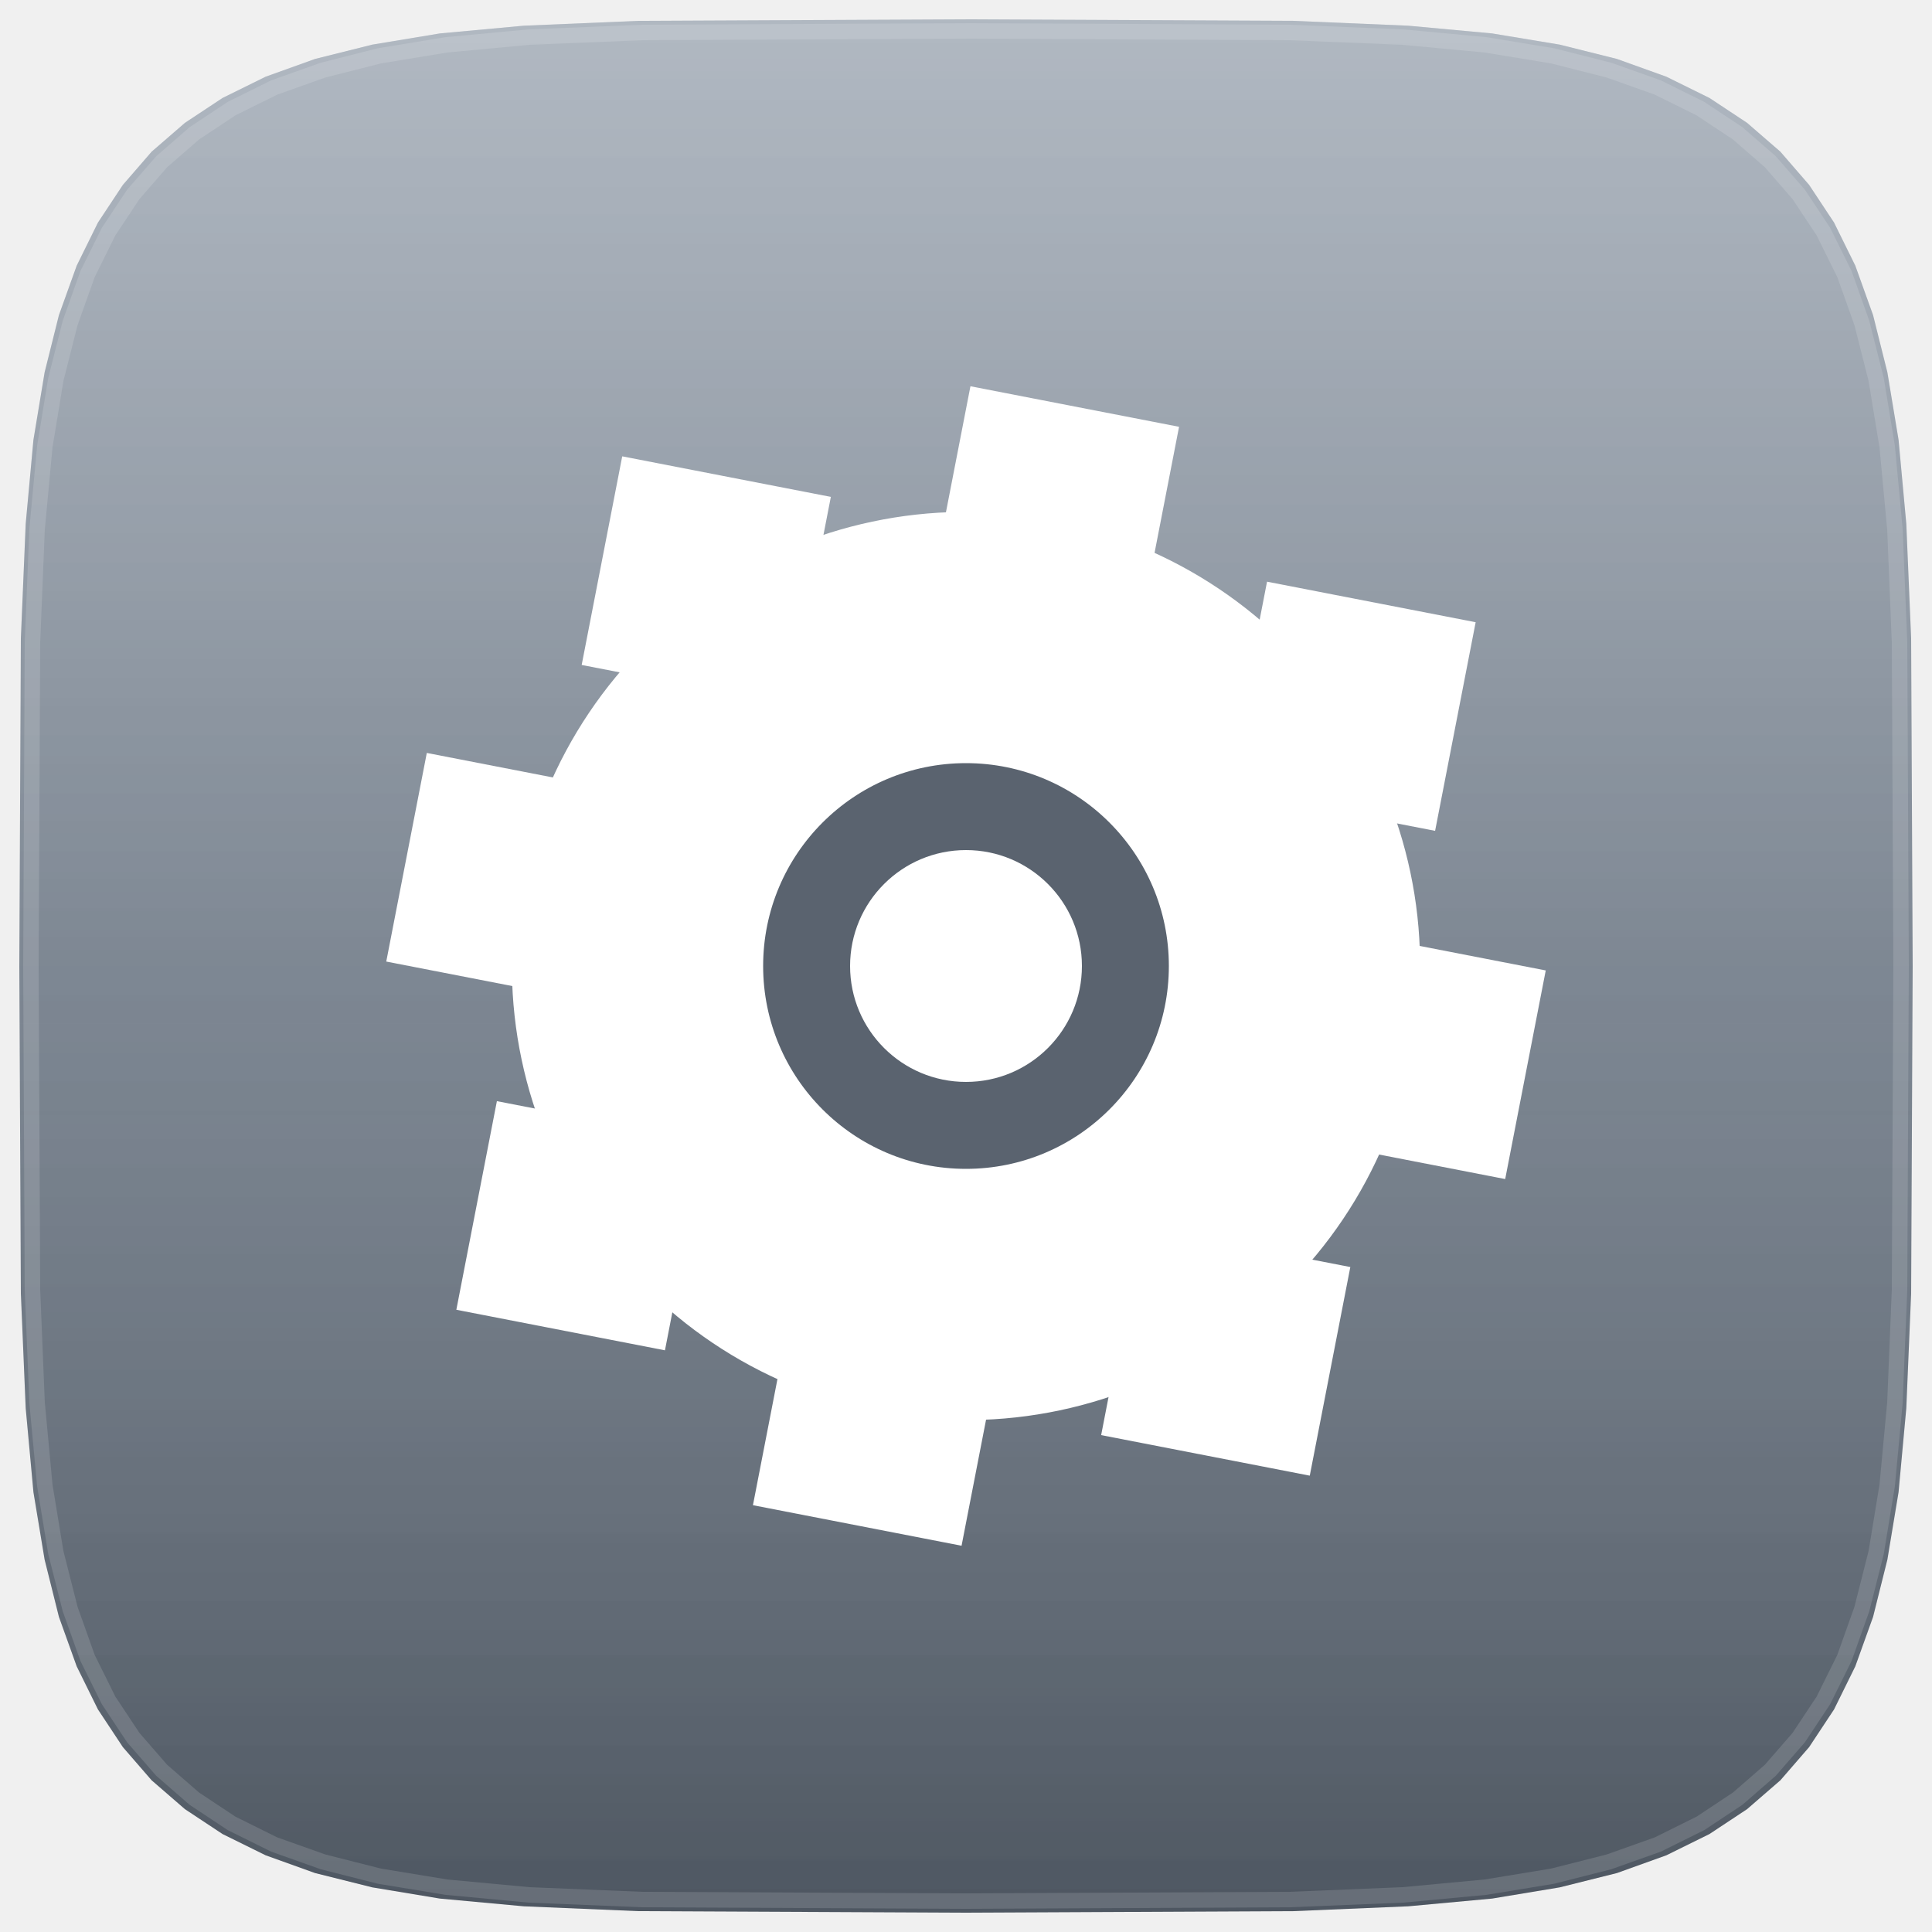
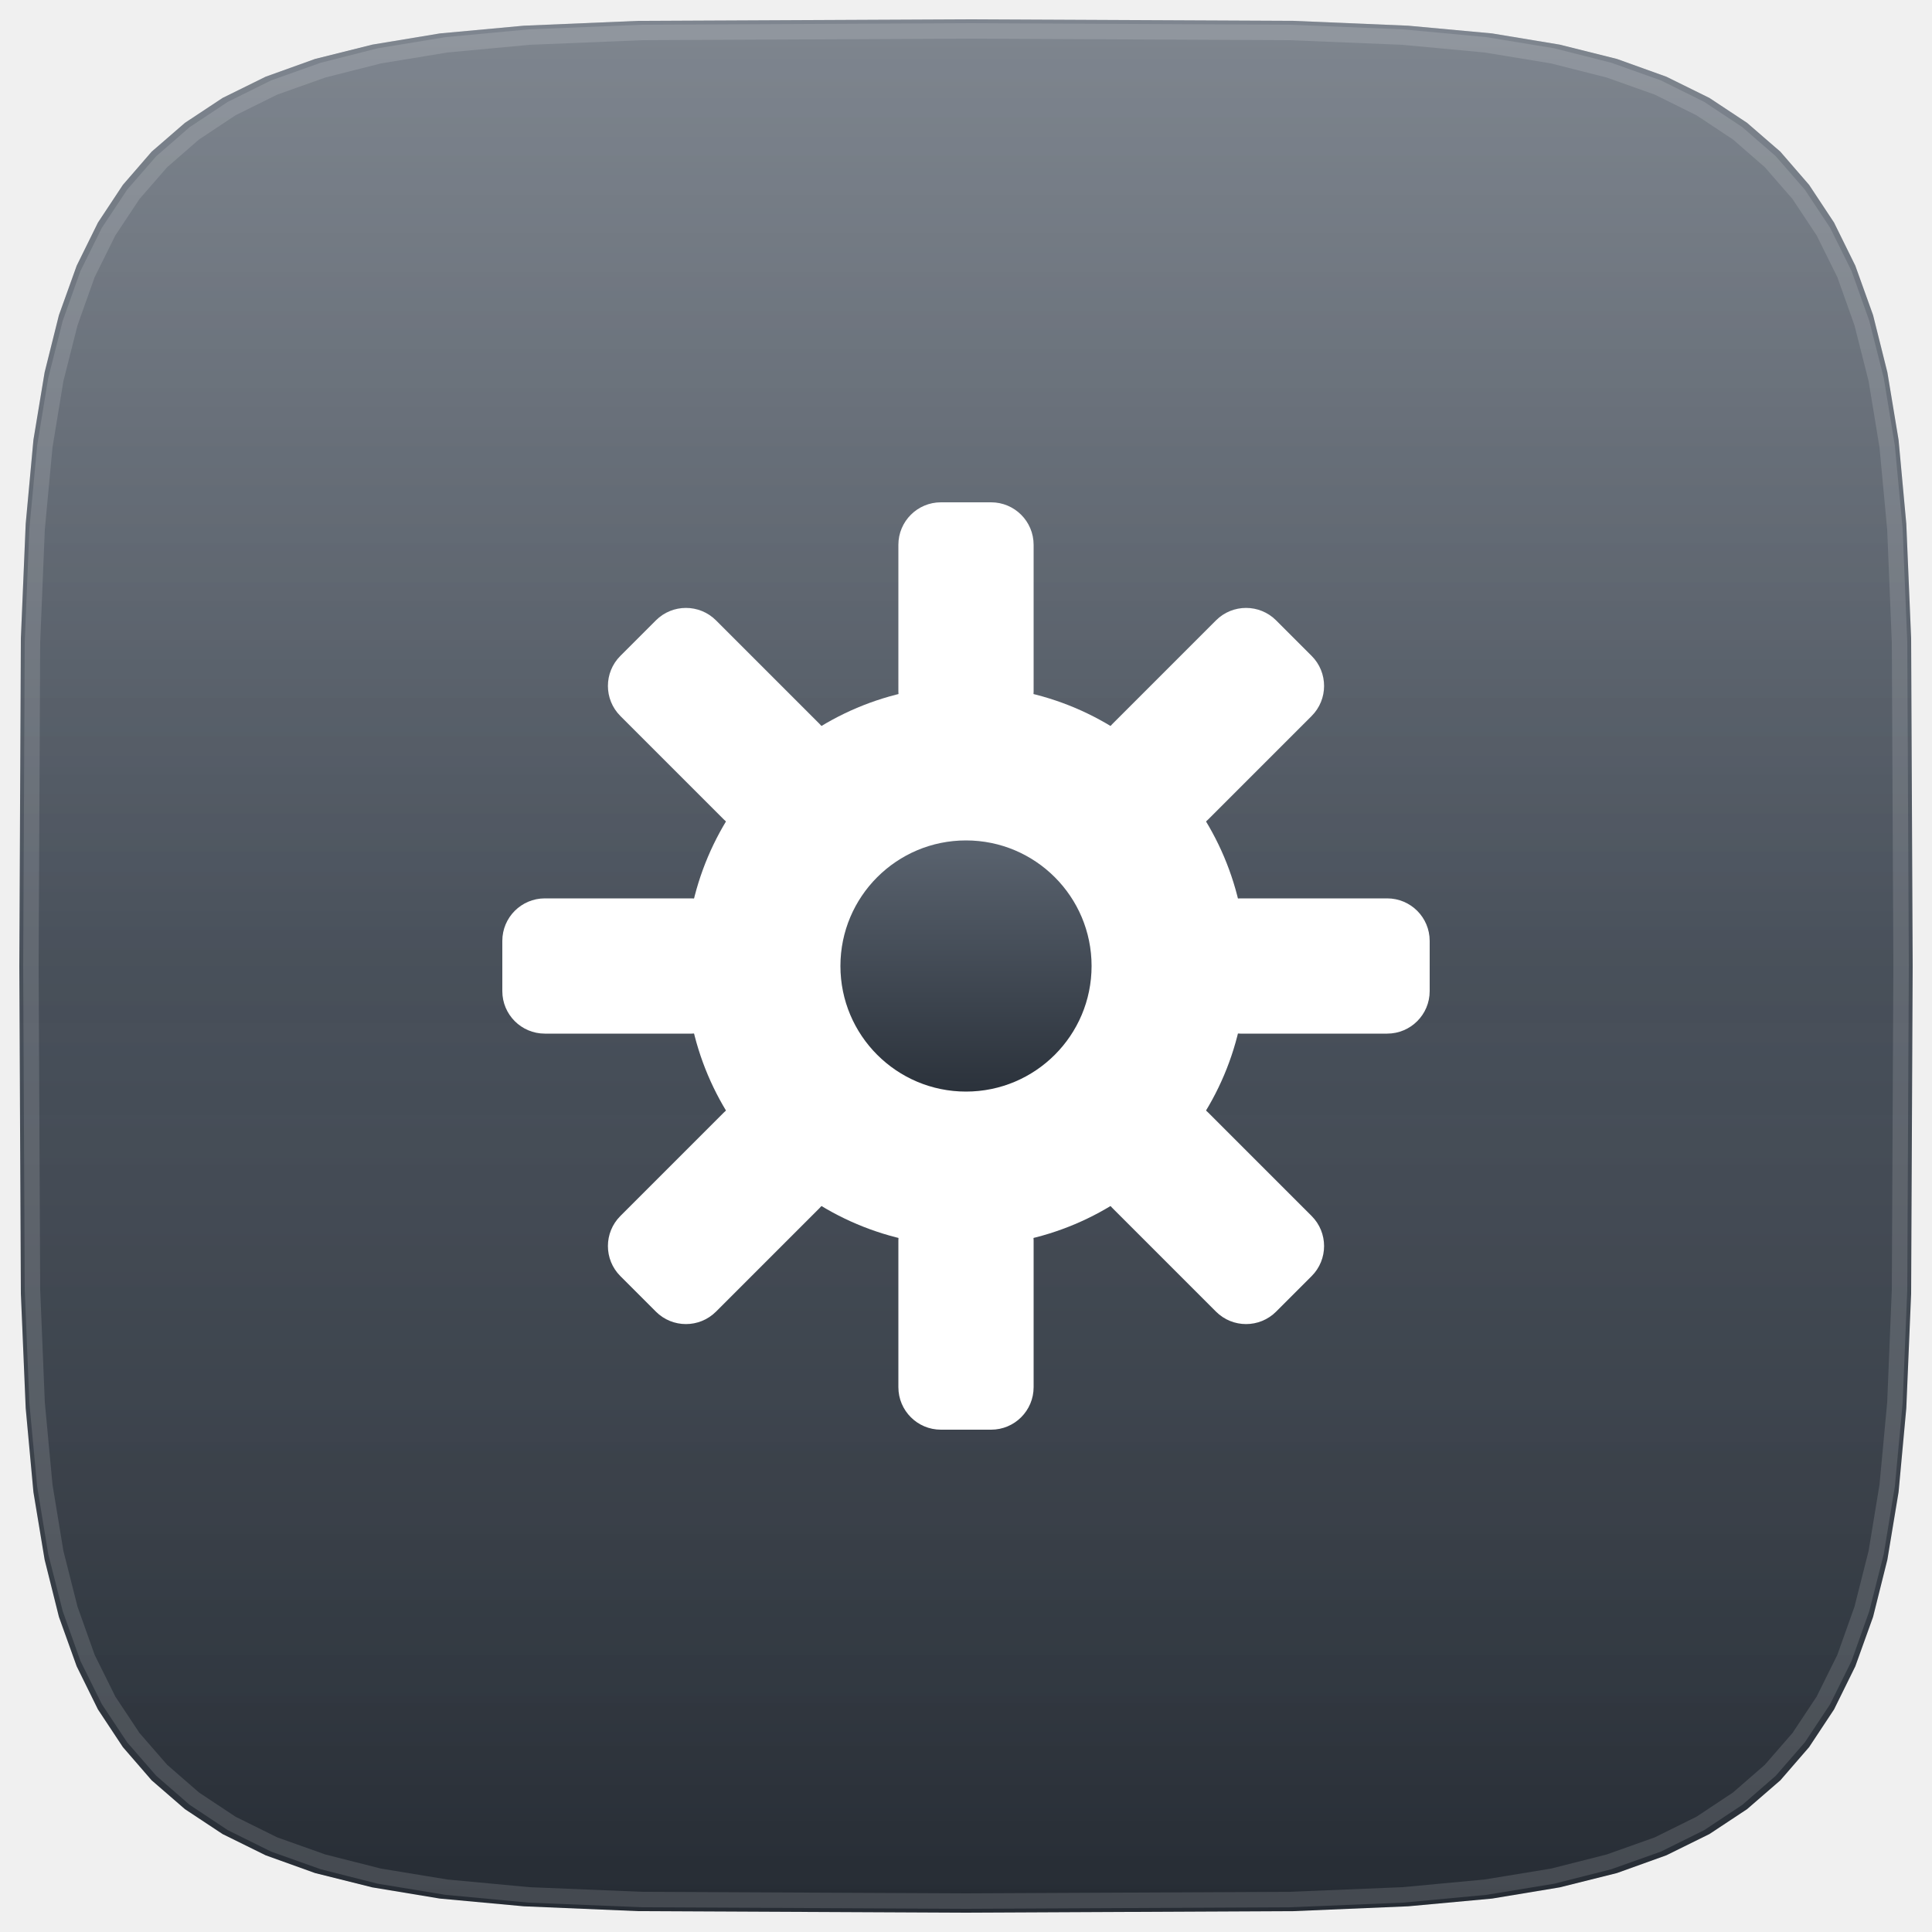
<svg xmlns="http://www.w3.org/2000/svg" viewBox="0 0 100 100">
  <linearGradient id="g" x1="0" y1="0" x2="0" y2="1">
-     <stop offset="0" stop-color="#9AA4B0" />
-     <stop offset="1" stop-color="#59636F" />
+     <stop offset="0" stop-color="#5A636F" />
+     <stop offset="1" stop-color="#2B323B" />
  </linearGradient>
  <linearGradient id="sheen" x1="0" y1="0" x2="0" y2="1">
    <stop offset="0" stop-color="#ffffff" stop-opacity="0.22" />
    <stop offset="0.5" stop-color="#ffffff" stop-opacity="0.03" />
    <stop offset="1" stop-color="#000000" stop-opacity="0.12" />
  </linearGradient>
  <path d="M99.00 50.00 L98.92 66.96 L98.67 72.89 L98.27 77.23 L97.69 80.73 L96.95 83.69 L96.03 86.25 L94.93 88.48 L93.64 90.43 L92.15 92.15 L90.43 93.64 L88.48 94.93 L86.25 96.03 L83.69 96.95 L80.73 97.69 L77.23 98.27 L72.89 98.67 L66.96 98.92 L50.00 99.00 L33.04 98.92 L27.11 98.67 L22.77 98.27 L19.27 97.69 L16.31 96.95 L13.75 96.03 L11.52 94.93 L9.57 93.64 L7.85 92.15 L6.36 90.43 L5.07 88.48 L3.97 86.25 L3.05 83.69 L2.31 80.73 L1.73 77.23 L1.33 72.89 L1.08 66.96 L1.00 50.00 L1.08 33.04 L1.33 27.11 L1.73 22.77 L2.31 19.27 L3.05 16.31 L3.97 13.75 L5.07 11.52 L6.36 9.57 L7.85 7.85 L9.57 6.36 L11.52 5.07 L13.75 3.97 L16.31 3.05 L19.27 2.31 L22.77 1.73 L27.11 1.33 L33.04 1.08 L50.00 1.00 L66.96 1.08 L72.89 1.33 L77.23 1.73 L80.73 2.31 L83.69 3.05 L86.25 3.97 L88.48 5.07 L90.43 6.36 L92.15 7.85 L93.64 9.57 L94.93 11.52 L96.03 13.75 L96.95 16.31 L97.69 19.27 L98.27 22.77 L98.67 27.11 L98.92 33.04 Z" fill="url(#g)" />
  <path d="M99.00 50.00 L98.92 66.96 L98.67 72.89 L98.27 77.23 L97.69 80.73 L96.95 83.69 L96.03 86.25 L94.93 88.48 L93.64 90.43 L92.15 92.15 L90.43 93.64 L88.48 94.93 L86.25 96.03 L83.69 96.95 L80.73 97.69 L77.23 98.27 L72.89 98.67 L66.96 98.92 L50.00 99.00 L33.04 98.92 L27.11 98.67 L22.77 98.27 L19.27 97.69 L16.31 96.95 L13.75 96.03 L11.52 94.93 L9.57 93.64 L7.85 92.15 L6.36 90.43 L5.07 88.48 L3.97 86.25 L3.05 83.69 L2.31 80.73 L1.73 77.23 L1.33 72.89 L1.08 66.96 L1.00 50.00 L1.08 33.04 L1.33 27.11 L1.73 22.77 L2.31 19.27 L3.05 16.31 L3.97 13.75 L5.07 11.52 L6.36 9.57 L7.85 7.85 L9.57 6.36 L11.52 5.07 L13.75 3.97 L16.31 3.05 L19.27 2.31 L22.77 1.73 L27.11 1.33 L33.04 1.08 L50.00 1.00 L66.96 1.08 L72.89 1.33 L77.23 1.73 L80.73 2.31 L83.69 3.05 L86.25 3.97 L88.48 5.07 L90.43 6.36 L92.15 7.85 L93.64 9.57 L94.93 11.52 L96.03 13.75 L96.95 16.31 L97.69 19.27 L98.27 22.77 L98.67 27.11 L98.92 33.04 Z" fill="url(#sheen)" />
  <path d="M98.40 50.00 L98.32 66.75 L98.08 72.61 L97.68 76.89 L97.11 80.36 L96.37 83.28 L95.47 85.81 L94.38 88.01 L93.10 89.94 L91.63 91.63 L89.94 93.10 L88.01 94.38 L85.81 95.47 L83.28 96.37 L80.36 97.11 L76.89 97.68 L72.61 98.08 L66.75 98.32 L50.00 98.40 L33.25 98.32 L27.39 98.08 L23.11 97.68 L19.64 97.11 L16.72 96.37 L14.19 95.47 L11.99 94.38 L10.06 93.10 L8.37 91.63 L6.90 89.94 L5.62 88.01 L4.53 85.81 L3.63 83.28 L2.89 80.36 L2.32 76.89 L1.92 72.61 L1.68 66.75 L1.60 50.00 L1.68 33.25 L1.92 27.39 L2.32 23.11 L2.89 19.64 L3.63 16.72 L4.53 14.19 L5.62 11.99 L6.90 10.06 L8.37 8.37 L10.06 6.90 L11.99 5.62 L14.19 4.53 L16.72 3.63 L19.64 2.89 L23.11 2.32 L27.39 1.92 L33.25 1.68 L50.00 1.60 L66.75 1.68 L72.61 1.92 L76.89 2.32 L80.36 2.89 L83.28 3.63 L85.81 4.53 L88.01 5.62 L89.94 6.90 L91.63 8.37 L93.10 10.06 L94.38 11.99 L95.47 14.19 L96.37 16.72 L97.11 19.64 L97.68 23.11 L98.08 27.39 L98.32 33.25 Z" fill="none" stroke="#ffffff" stroke-opacity="0.14" stroke-width="0.8" />
-   <g transform="rotate(11 50 50)">
-     <path d="M68.5 44.5h11v11h-11z M61.5 61.5h11v11h-11z M44.5 68.5h11v11h-11z M27.5 61.5h11v11h-11z M20.5 44.5h11v11h-11z M27.5 27.5h11v11h-11z M44.5 20.5h11v11h-11z M61.5 27.5h11v11h-11z" fill="#ffffff" />
-     <circle cx="50" cy="50" r="23.5" fill="#ffffff" />
+   <g fill="#ffffff">
+     <rect x="46.5" y="26" width="7" height="12" rx="2.2" transform="rotate(0 50 50)" />
+     <rect x="46.5" y="26" width="7" height="12" rx="2.2" transform="rotate(45 50 50)" />
+     <rect x="46.5" y="26" width="7" height="12" rx="2.2" transform="rotate(90 50 50)" />
+     <rect x="46.5" y="26" width="7" height="12" rx="2.2" transform="rotate(135 50 50)" />
+     <rect x="46.5" y="26" width="7" height="12" rx="2.2" transform="rotate(180 50 50)" />
+     <rect x="46.5" y="26" width="7" height="12" rx="2.2" transform="rotate(225 50 50)" />
+     <rect x="46.5" y="26" width="7" height="12" rx="2.2" transform="rotate(270 50 50)" />
+     <rect x="46.5" y="26" width="7" height="12" rx="2.2" transform="rotate(315 50 50)" />
+     <circle cx="50" cy="50" r="14.5" />
  </g>
-   <circle cx="50" cy="50" r="10.5" fill="#5A636F" />
-   <circle cx="50" cy="50" r="6" fill="#ffffff" />
+   <circle cx="50" cy="50" r="6.5" fill="url(#g)" />
</svg>
